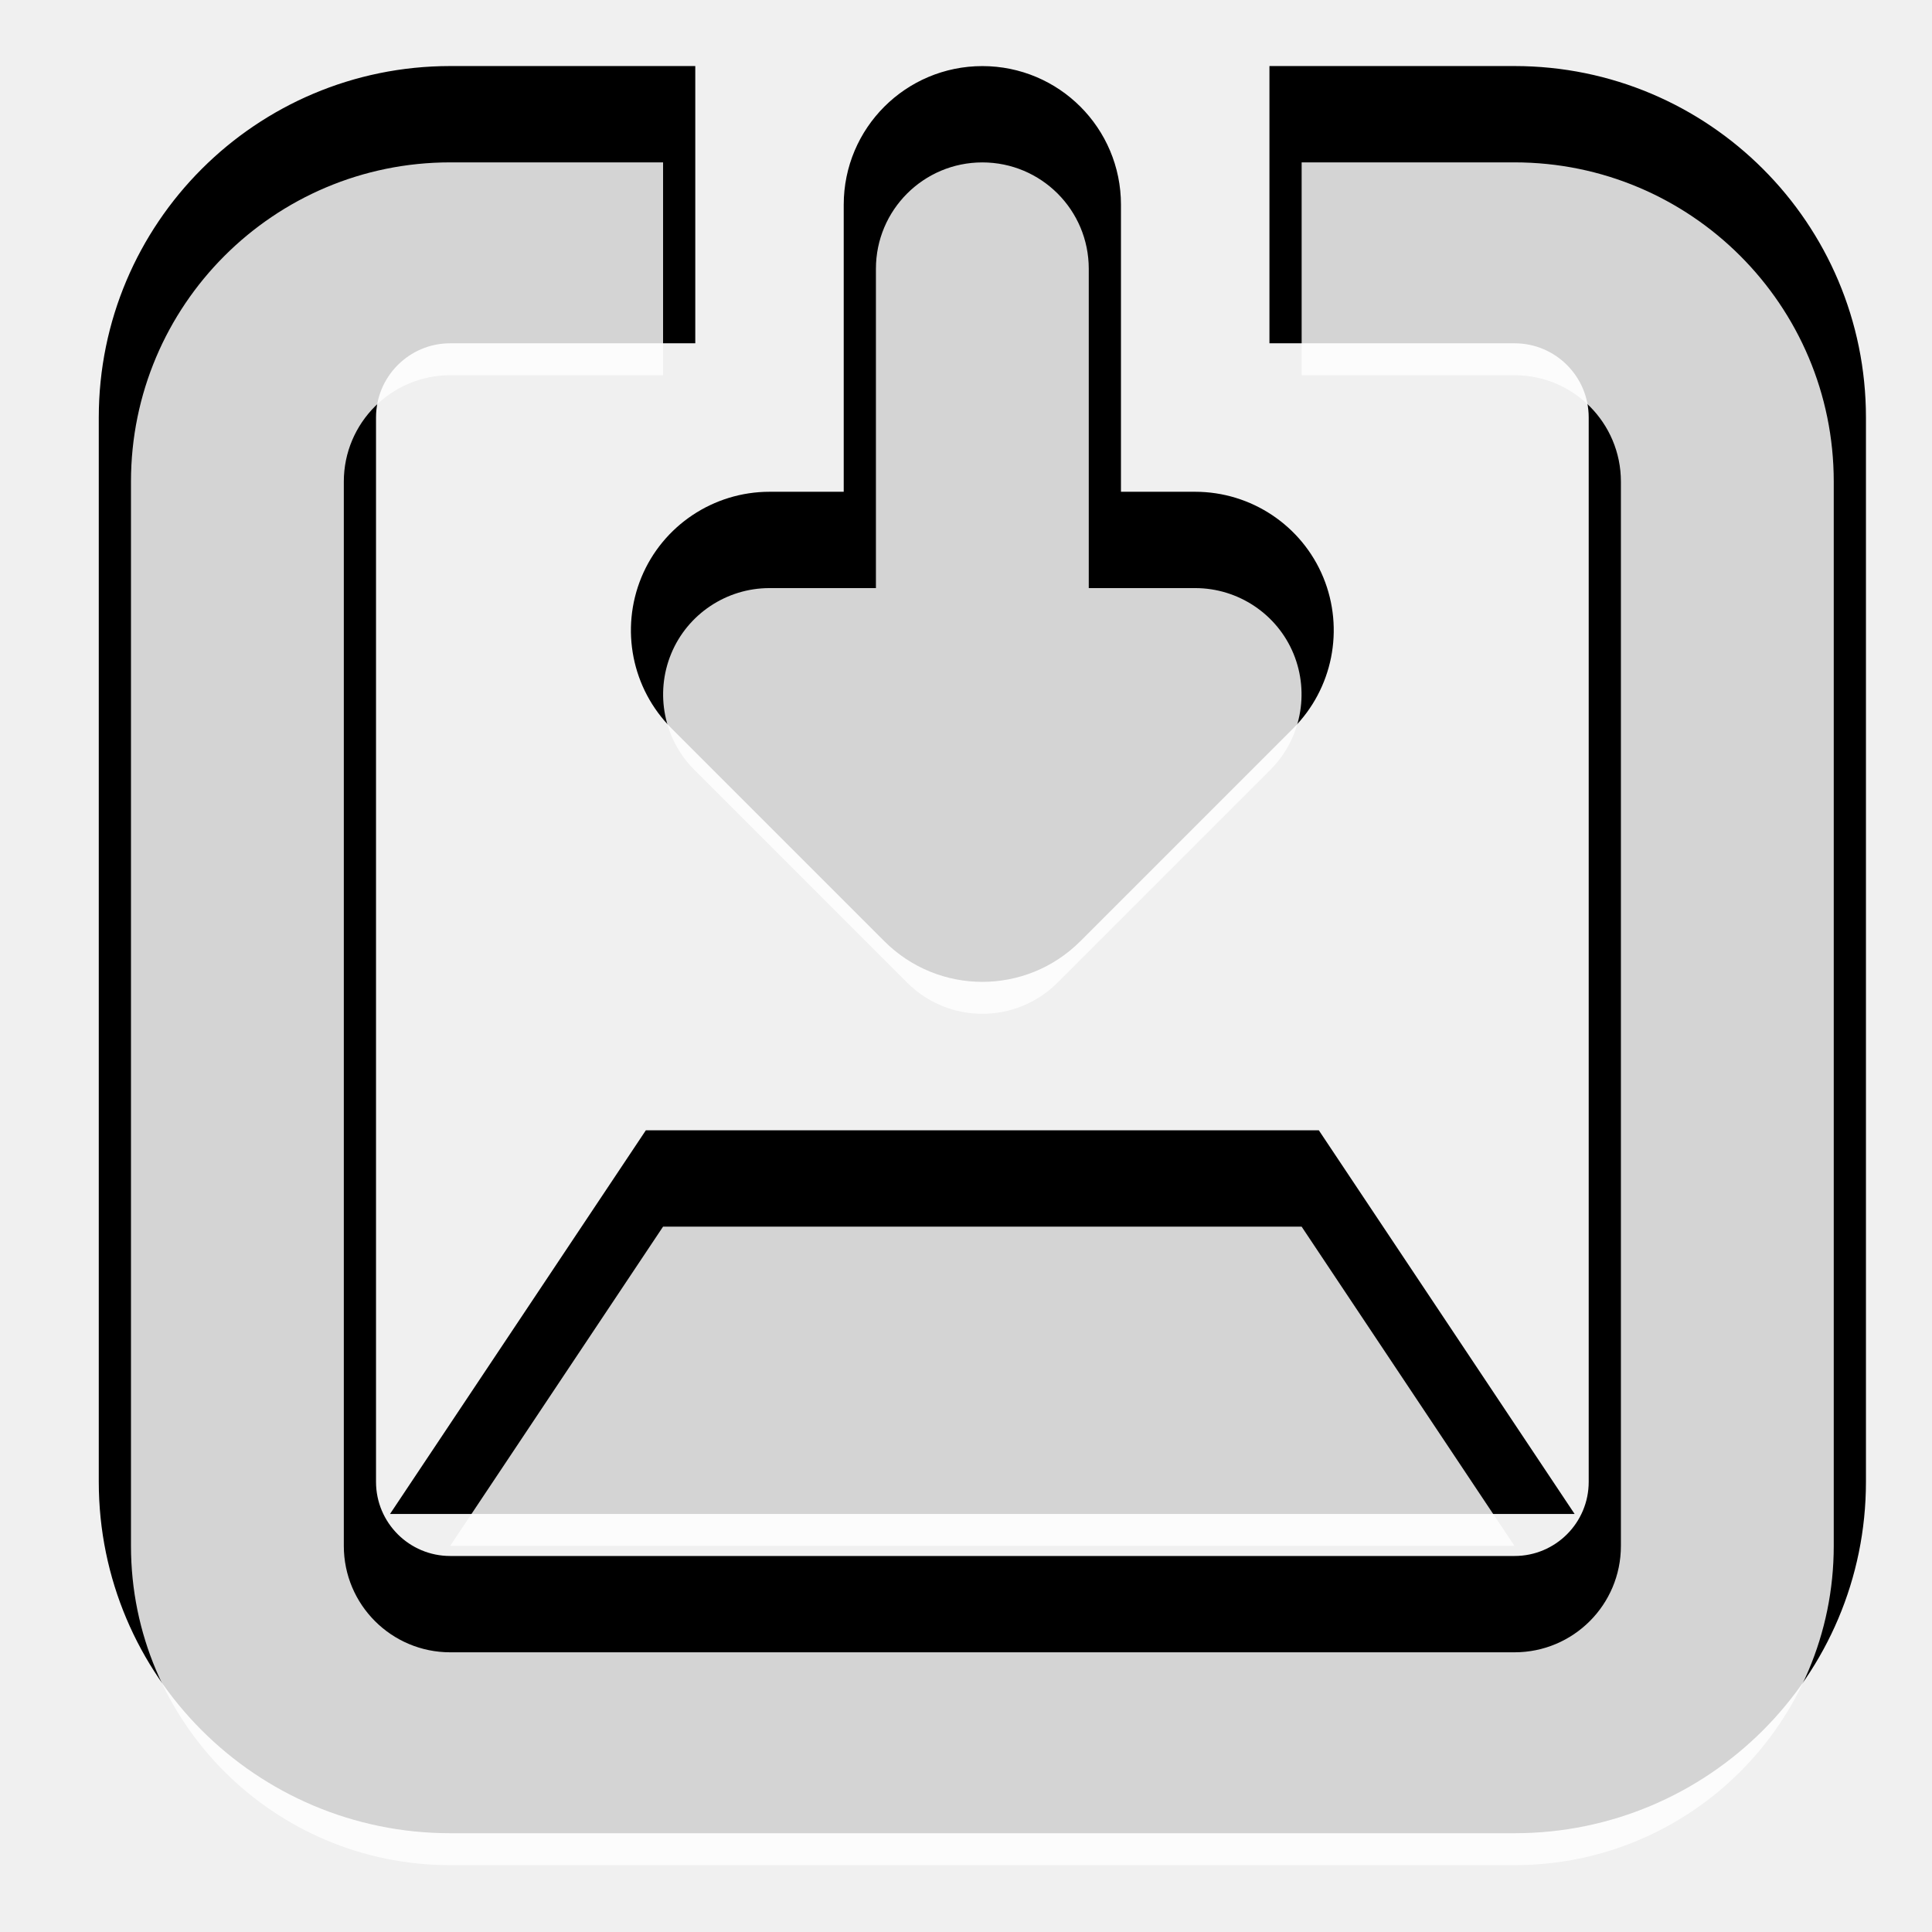
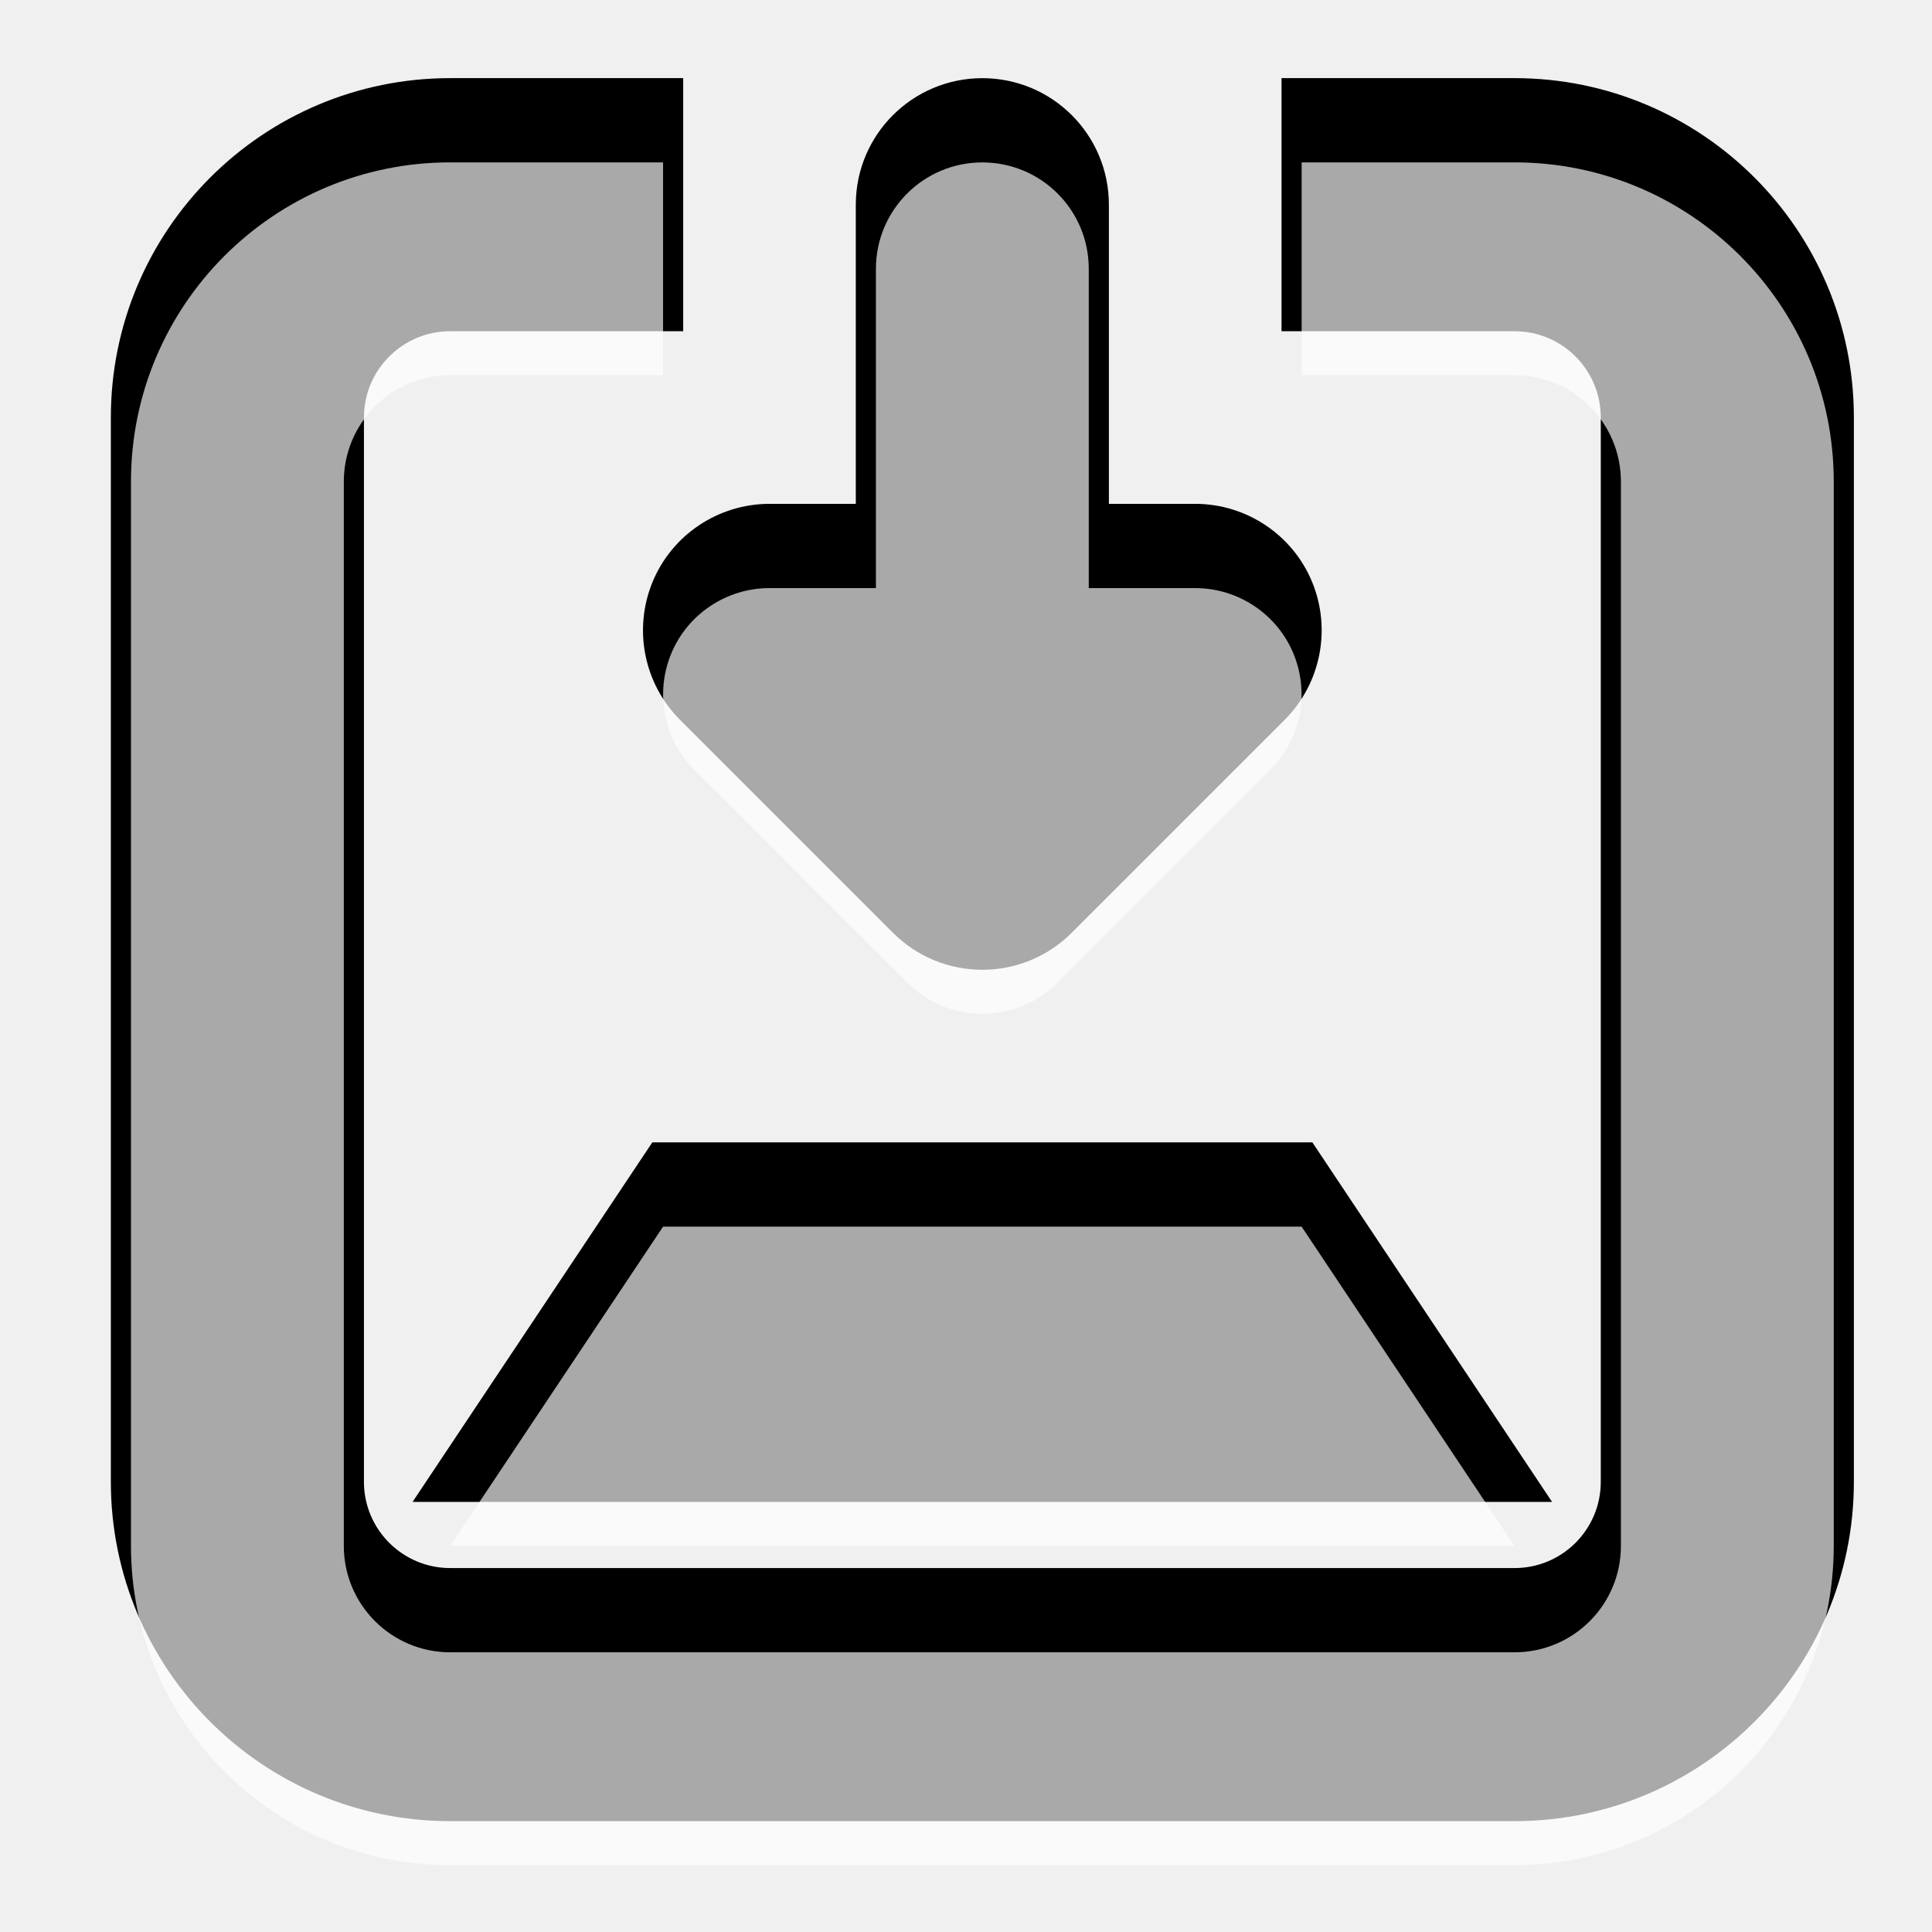
<svg xmlns="http://www.w3.org/2000/svg" version="1.1" id="Layer_1" x="0px" y="0px" width="48px" height="48px" viewBox="0 0 48 48" enable-background="new 0 0 16 16" xml:space="preserve" fill="#000000">
  <defs id="defs7" />
-   <path d="m 37.627,2.441 c 4.381,0 7.932,3.551 7.932,7.932 l 0,26.441 c 0,4.381 -3.551,7.932 -7.932,7.932 l -26.441,0 c -4.381,0 -7.932,-3.551 -7.932,-7.932 l 0,-26.441 c 0,-4.381 3.551,-7.932 7.932,-7.932 l 5.288,0 0,5.288 -5.288,0 c -1.46,0 -2.644,1.185 -2.644,2.644 l 0,26.441 c 0,1.462 1.185,2.644 2.644,2.644 l 26.441,0 c 1.462,0 2.644,-1.182 2.644,-2.644 l 0,-26.441 c 0,-1.46 -1.182,-2.644 -2.644,-2.644 l -5.288,0 0,-5.288 5.288,0 z m -21.153,26.441 15.864,0 5.288,7.932 -26.441,0 z m 6.063,-6.063 -5.288,-5.288 c -0.756,-0.756 -0.981,-1.893 -0.574,-2.882 0.407,-0.986 1.375,-1.631 2.443,-1.631 l 2.644,0 0,-7.932 c 0,-1.462 1.185,-2.644 2.644,-2.644 1.462,0 2.644,1.182 2.644,2.644 l 0,7.932 2.644,0 c 1.068,0 2.036,0.645 2.443,1.631 0.407,0.989 0.18,2.126 -0.574,2.882 l -5.288,5.288 c -0.516,0.516 -1.192,0.775 -1.869,0.775 -0.677,0 -1.354,-0.259 -1.869,-0.775 z" id="path3" style="stroke-width:1.6;stroke-miterlimit:4;stroke-dasharray:none;stroke:#000000;stroke-opacity:1" />
-   <path d="m 37.627,4.034 c 4.381,0 7.932,3.551 7.932,7.932 l 0,26.441 c 0,4.381 -3.551,7.932 -7.932,7.932 l -26.441,0 c -4.381,0 -7.932,-3.551 -7.932,-7.932 l 0,-26.441 c 0,-4.381 3.551,-7.932 7.932,-7.932 l 5.288,0 0,5.288 -5.288,0 c -1.46,0 -2.644,1.185 -2.644,2.644 l 0,26.441 c 0,1.462 1.185,2.644 2.644,2.644 l 26.441,0 c 1.462,0 2.644,-1.182 2.644,-2.644 l 0,-26.441 c 0,-1.46 -1.182,-2.644 -2.644,-2.644 l -5.288,0 0,-5.288 5.288,0 z m -21.153,26.441 15.864,0 5.288,7.932 -26.441,0 z m 6.063,-6.063 -5.288,-5.288 c -0.756,-0.756 -0.981,-1.893 -0.574,-2.882 0.407,-0.986 1.375,-1.631 2.443,-1.631 l 2.644,0 0,-7.932 c 0,-1.462 1.185,-2.644 2.644,-2.644 1.462,0 2.644,1.182 2.644,2.644 l 0,7.932 2.644,0 c 1.068,0 2.036,0.645 2.443,1.631 0.407,0.989 0.18,2.126 -0.574,2.882 l -5.288,5.288 c -0.516,0.516 -1.192,0.775 -1.869,0.775 -0.677,0 -1.354,-0.259 -1.869,-0.775 z" id="path3-2" style="fill:#ffffff;fill-opacity:0.83" />
+   <path d="m 37.627,2.441 c 4.381,0 7.932,3.551 7.932,7.932 l 0,26.441 c 0,4.381 -3.551,7.932 -7.932,7.932 l -26.441,0 c -4.381,0 -7.932,-3.551 -7.932,-7.932 l 0,-26.441 c 0,-4.381 3.551,-7.932 7.932,-7.932 l 5.288,0 0,5.288 -5.288,0 c -1.46,0 -2.644,1.185 -2.644,2.644 l 0,26.441 c 0,1.462 1.185,2.644 2.644,2.644 l 26.441,0 c 1.462,0 2.644,-1.182 2.644,-2.644 l 0,-26.441 c 0,-1.46 -1.182,-2.644 -2.644,-2.644 l -5.288,0 0,-5.288 5.288,0 z m -21.153,26.441 15.864,0 5.288,7.932 -26.441,0 z m 6.063,-6.063 -5.288,-5.288 c -0.756,-0.756 -0.981,-1.893 -0.574,-2.882 0.407,-0.986 1.375,-1.631 2.443,-1.631 l 2.644,0 0,-7.932 c 0,-1.462 1.185,-2.644 2.644,-2.644 1.462,0 2.644,1.182 2.644,2.644 l 0,7.932 2.644,0 c 1.068,0 2.036,0.645 2.443,1.631 0.407,0.989 0.18,2.126 -0.574,2.882 l -5.288,5.288 c -0.516,0.516 -1.192,0.775 -1.869,0.775 -0.677,0 -1.354,-0.259 -1.869,-0.775 z" id="path3" style="stroke-width:1;stroke-miterlimit:4;stroke-dasharray:none;stroke:#000000;stroke-opacity:1" />
+   <path d="m 37.627,4.034 c 4.381,0 7.932,3.551 7.932,7.932 l 0,26.441 c 0,4.381 -3.551,7.932 -7.932,7.932 l -26.441,0 c -4.381,0 -7.932,-3.551 -7.932,-7.932 l 0,-26.441 c 0,-4.381 3.551,-7.932 7.932,-7.932 l 5.288,0 0,5.288 -5.288,0 c -1.46,0 -2.644,1.185 -2.644,2.644 l 0,26.441 c 0,1.462 1.185,2.644 2.644,2.644 l 26.441,0 c 1.462,0 2.644,-1.182 2.644,-2.644 l 0,-26.441 c 0,-1.46 -1.182,-2.644 -2.644,-2.644 l -5.288,0 0,-5.288 5.288,0 z m -21.153,26.441 15.864,0 5.288,7.932 -26.441,0 z m 6.063,-6.063 -5.288,-5.288 c -0.756,-0.756 -0.981,-1.893 -0.574,-2.882 0.407,-0.986 1.375,-1.631 2.443,-1.631 l 2.644,0 0,-7.932 c 0,-1.462 1.185,-2.644 2.644,-2.644 1.462,0 2.644,1.182 2.644,2.644 l 0,7.932 2.644,0 c 1.068,0 2.036,0.645 2.443,1.631 0.407,0.989 0.18,2.126 -0.574,2.882 l -5.288,5.288 c -0.516,0.516 -1.192,0.775 -1.869,0.775 -0.677,0 -1.354,-0.259 -1.869,-0.775 z" id="path3-2" style="fill:#ffffff;fill-opacity:0.83;opacity:0.796" />
</svg>
